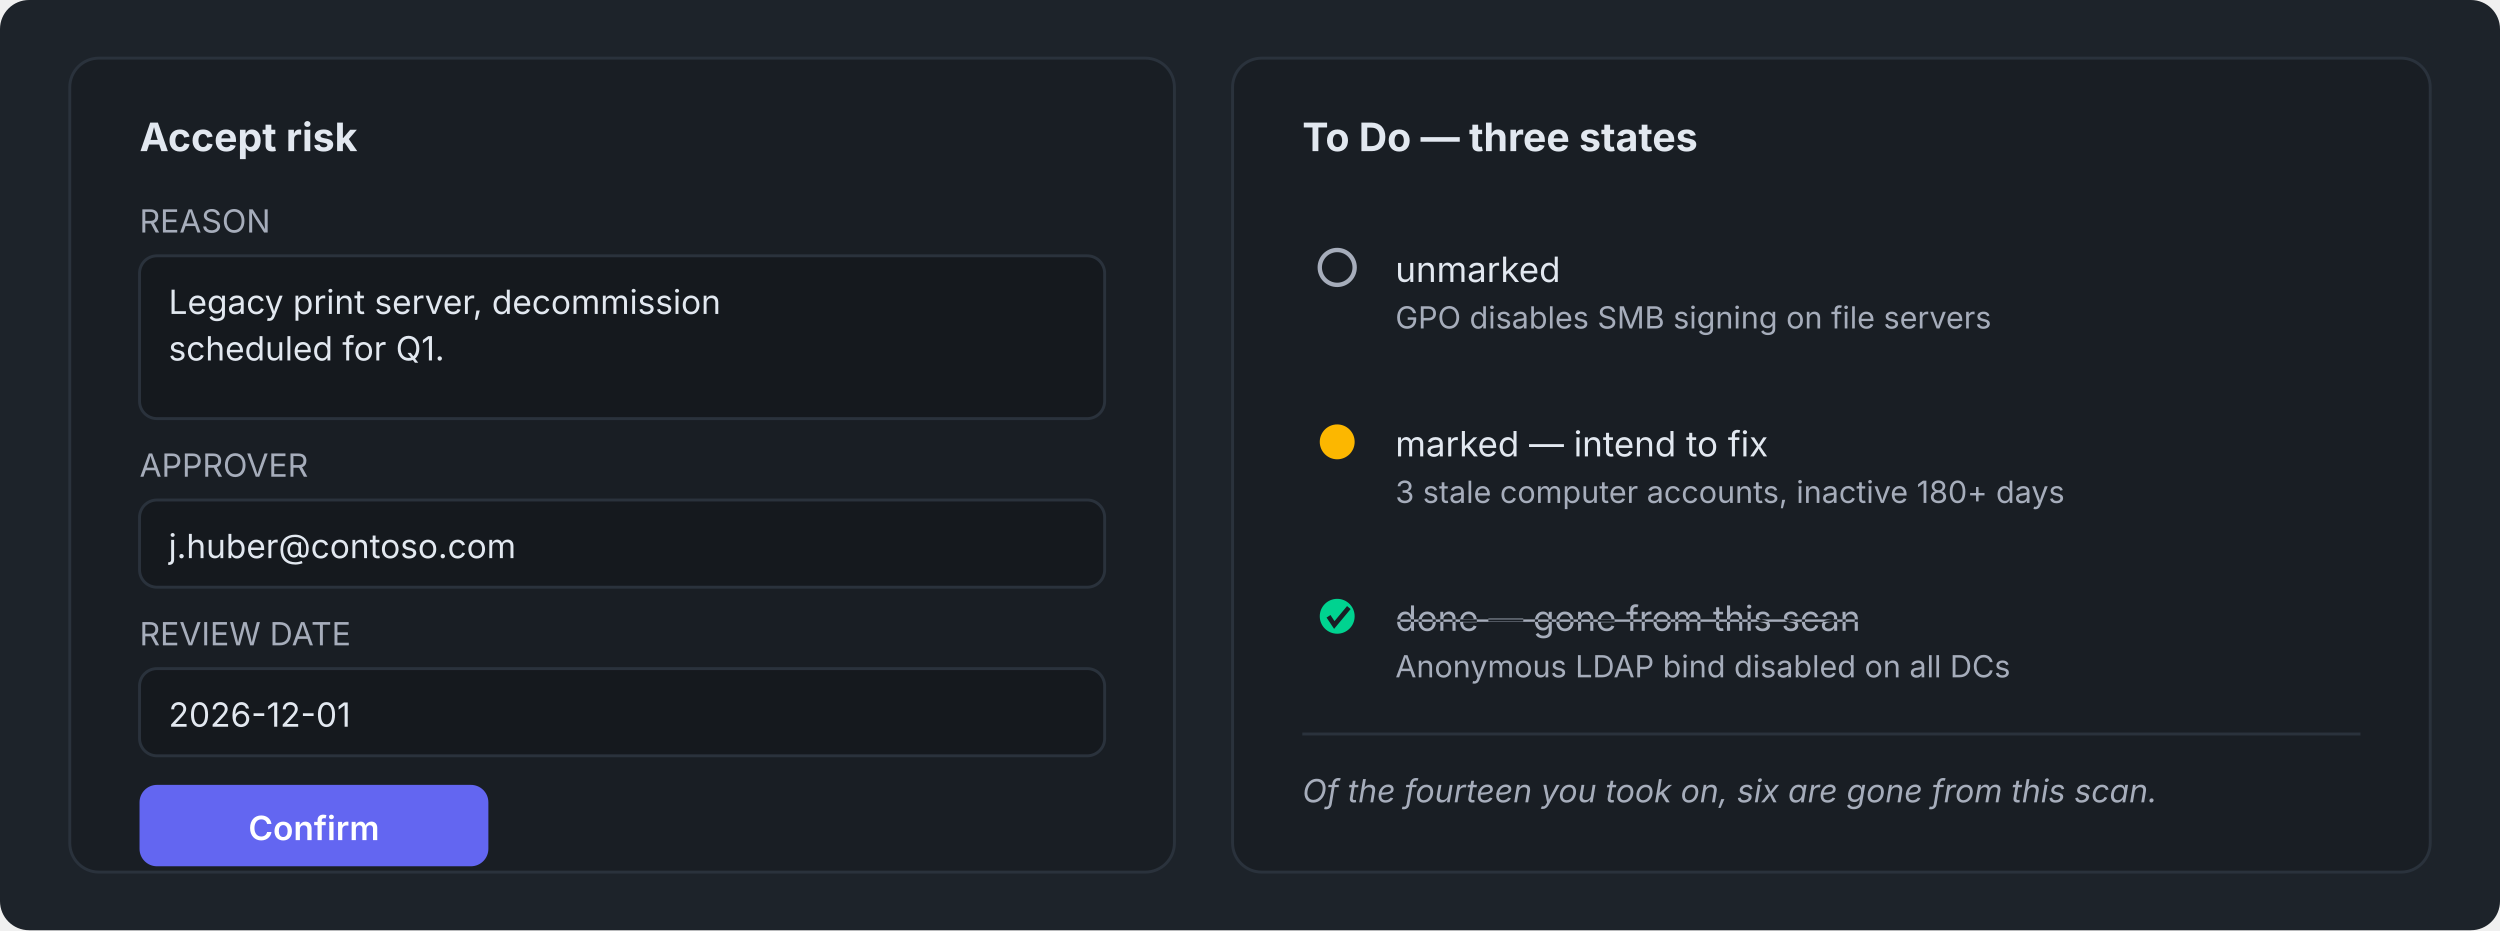
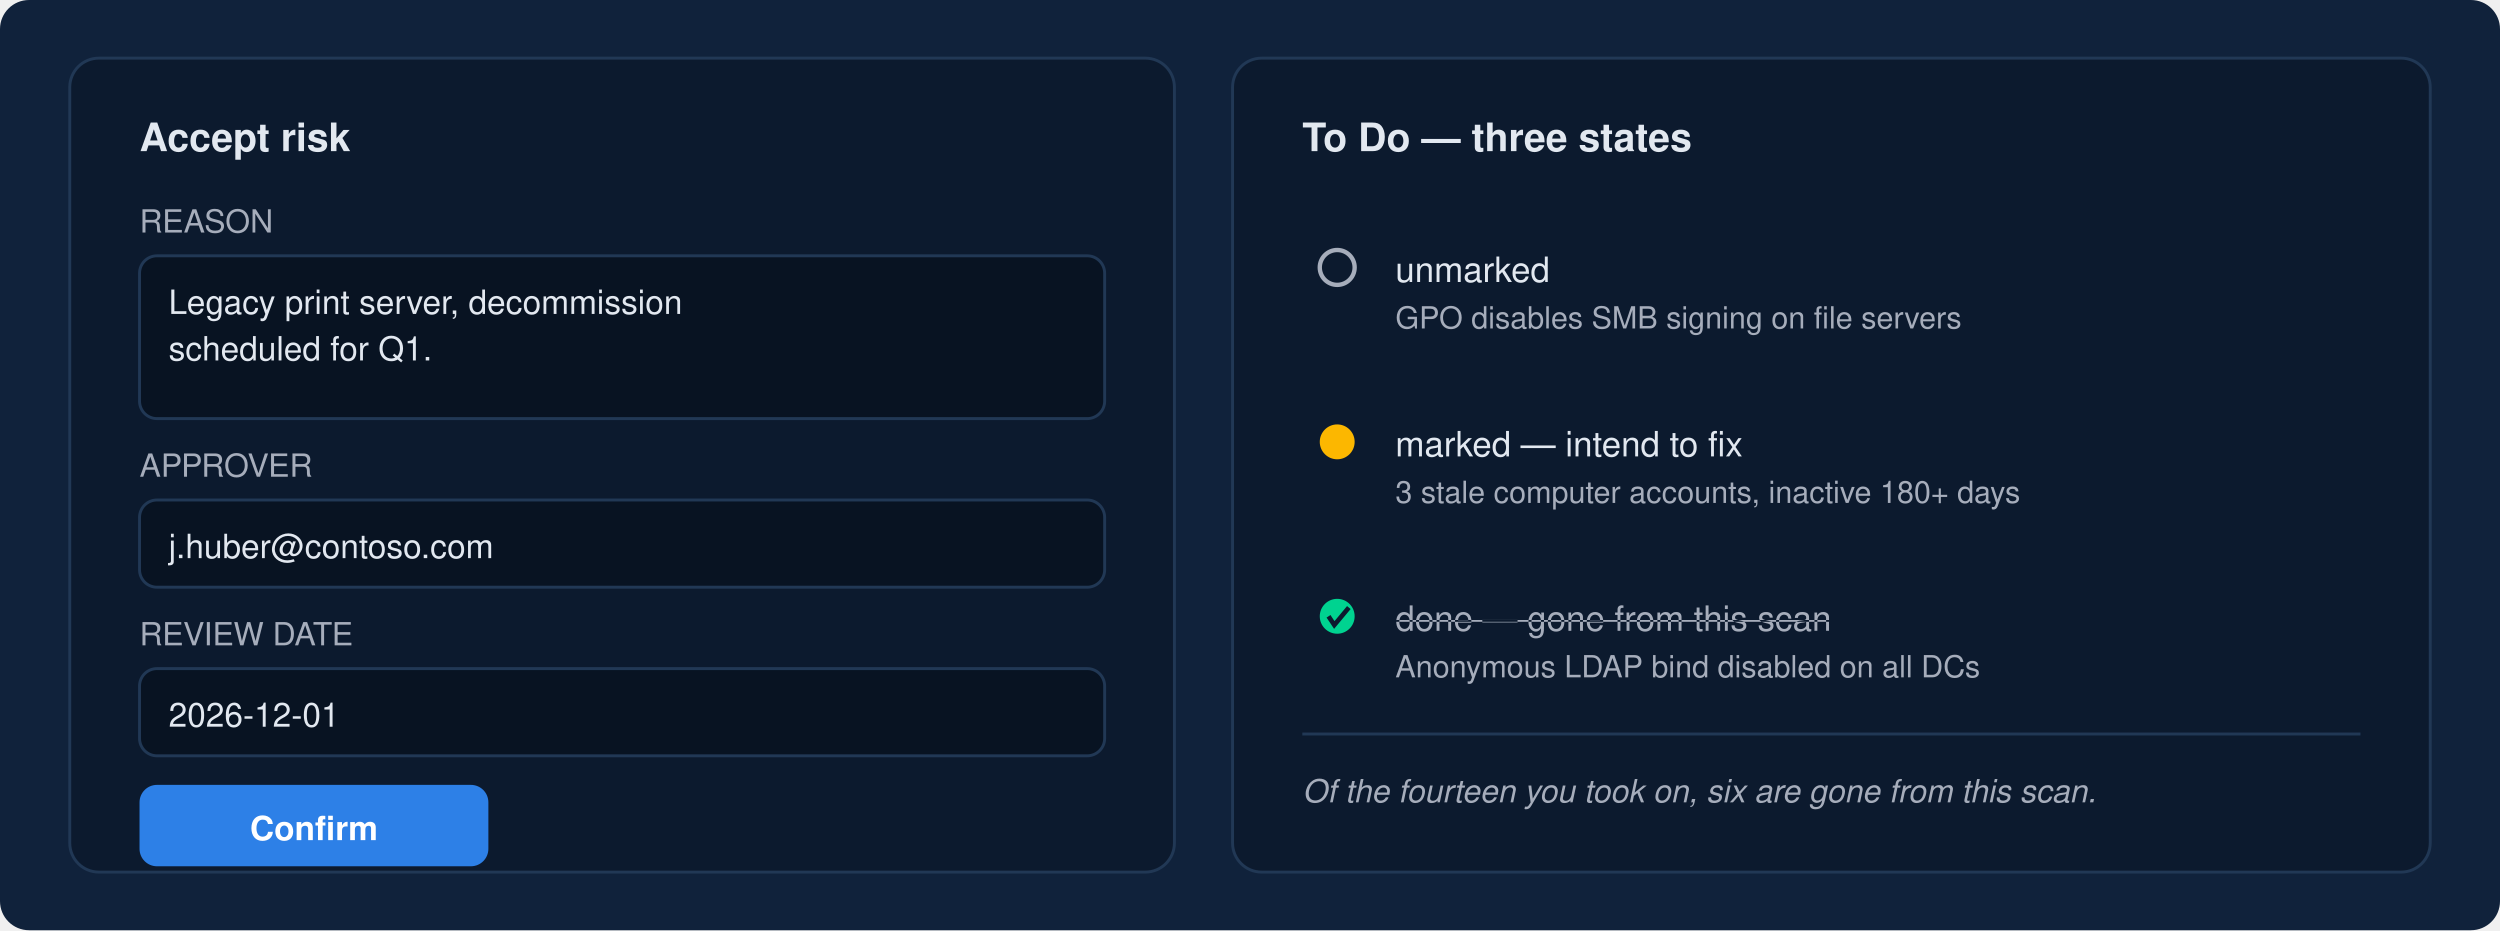
- <svg xmlns="http://www.w3.org/2000/svg" viewBox="0 0 860 320" font-family="'Inter',ui-sans-serif,system-ui,-apple-system,'Segoe UI',Helvetica,Arial,sans-serif">
-   <rect width="860" height="320" rx="10" fill="#1d232a" />
-   <rect x="24" y="20" width="380" height="280" rx="10" fill="#191e24" stroke="#2a323c" />
+ <svg xmlns="http://www.w3.org/2000/svg" viewBox="0 0 860 320" font-family="'Montserrat',ui-sans-serif,system-ui,-apple-system,'Segoe UI',Helvetica,Arial,sans-serif">
+   <rect width="860" height="320" rx="10" fill="#10223b" />
+   <rect x="24" y="20" width="380" height="280" rx="10" fill="#0c1a2e" stroke="#213855" />
  <text x="48" y="52" fill="#e2e8f0" font-size="13.5" font-weight="700">Accept risk</text>
  <text x="48" y="80" fill="#a6adbb" font-size="11">REASON</text>
-   <rect x="48" y="88" width="332" height="56" rx="6" fill="#15191e" stroke="#2a323c" />
+   <rect x="48" y="88" width="332" height="56" rx="6" fill="#081322" stroke="#213855" />
  <text x="58" y="108" fill="#e2e8f0" font-size="11.5">Legacy print server, decommission</text>
  <text x="58" y="124" fill="#e2e8f0" font-size="11.5">scheduled for Q1.</text>
  <text x="48" y="164" fill="#a6adbb" font-size="11">APPROVER</text>
-   <rect x="48" y="172" width="332" height="30" rx="6" fill="#15191e" stroke="#2a323c" />
+   <rect x="48" y="172" width="332" height="30" rx="6" fill="#081322" stroke="#213855" />
  <text x="58" y="192" fill="#e2e8f0" font-size="11.5">j.huber@contoso.com</text>
  <text x="48" y="222" fill="#a6adbb" font-size="11">REVIEW DATE</text>
-   <rect x="48" y="230" width="332" height="30" rx="6" fill="#15191e" stroke="#2a323c" />
+   <rect x="48" y="230" width="332" height="30" rx="6" fill="#081322" stroke="#213855" />
  <text x="58" y="250" fill="#e2e8f0" font-size="11.5">2026-12-01</text>
-   <rect x="48" y="270" width="120" height="28" rx="6" fill="#6366f1" />
+   <rect x="48" y="270" width="120" height="28" rx="6" fill="#2d80e7" />
  <text x="108" y="289" fill="#ffffff" font-size="11.5" text-anchor="middle" font-weight="600">Confirm</text>
-   <rect x="424" y="20" width="412" height="280" rx="10" fill="#191e24" stroke="#2a323c" />
+   <rect x="424" y="20" width="412" height="280" rx="10" fill="#0c1a2e" stroke="#213855" />
  <text x="448" y="52" fill="#e2e8f0" font-size="13.5" font-weight="700">To Do — three states</text>
  <g>
    <circle cx="460" cy="92" r="6" fill="none" stroke="#a6adbb" stroke-width="1.5" />
    <text x="480" y="97" fill="#e2e8f0" font-size="12">unmarked</text>
    <text x="480" y="113" fill="#a6adbb" font-size="10.5">GPO disables SMB signing on file servers</text>
  </g>
  <g>
    <circle cx="460" cy="152" r="6" fill="#fcb700" />
    <text x="480" y="157" fill="#e2e8f0" font-size="12">marked — intend to fix</text>
    <text x="480" y="173" fill="#a6adbb" font-size="10.5">3 stale computer accounts, inactive 180+ days</text>
  </g>
  <g>
    <circle cx="460" cy="212" r="6" fill="#00d390" />
-     <path d="M457,212 l2,3 l5,-6" stroke="#191e24" stroke-width="1.6" fill="none" />
+     <path d="M457,212 l2,3 l5,-6" stroke="#0c1a2e" stroke-width="1.6" fill="none" />
    <text x="480" y="217" fill="#a6adbb" font-size="12" text-decoration="line-through">done — gone from this scan</text>
    <text x="480" y="233" fill="#a6adbb" font-size="10.5">Anonymous LDAP bind disabled on all DCs</text>
  </g>
-   <rect x="448" y="252" width="364" height="1" fill="#2a323c" />
+   <rect x="448" y="252" width="364" height="1" fill="#213855" />
  <text x="448" y="276" fill="#a6adbb" font-size="11" font-style="italic">Of the fourteen you took on, six are gone from this scan.</text>
</svg>
